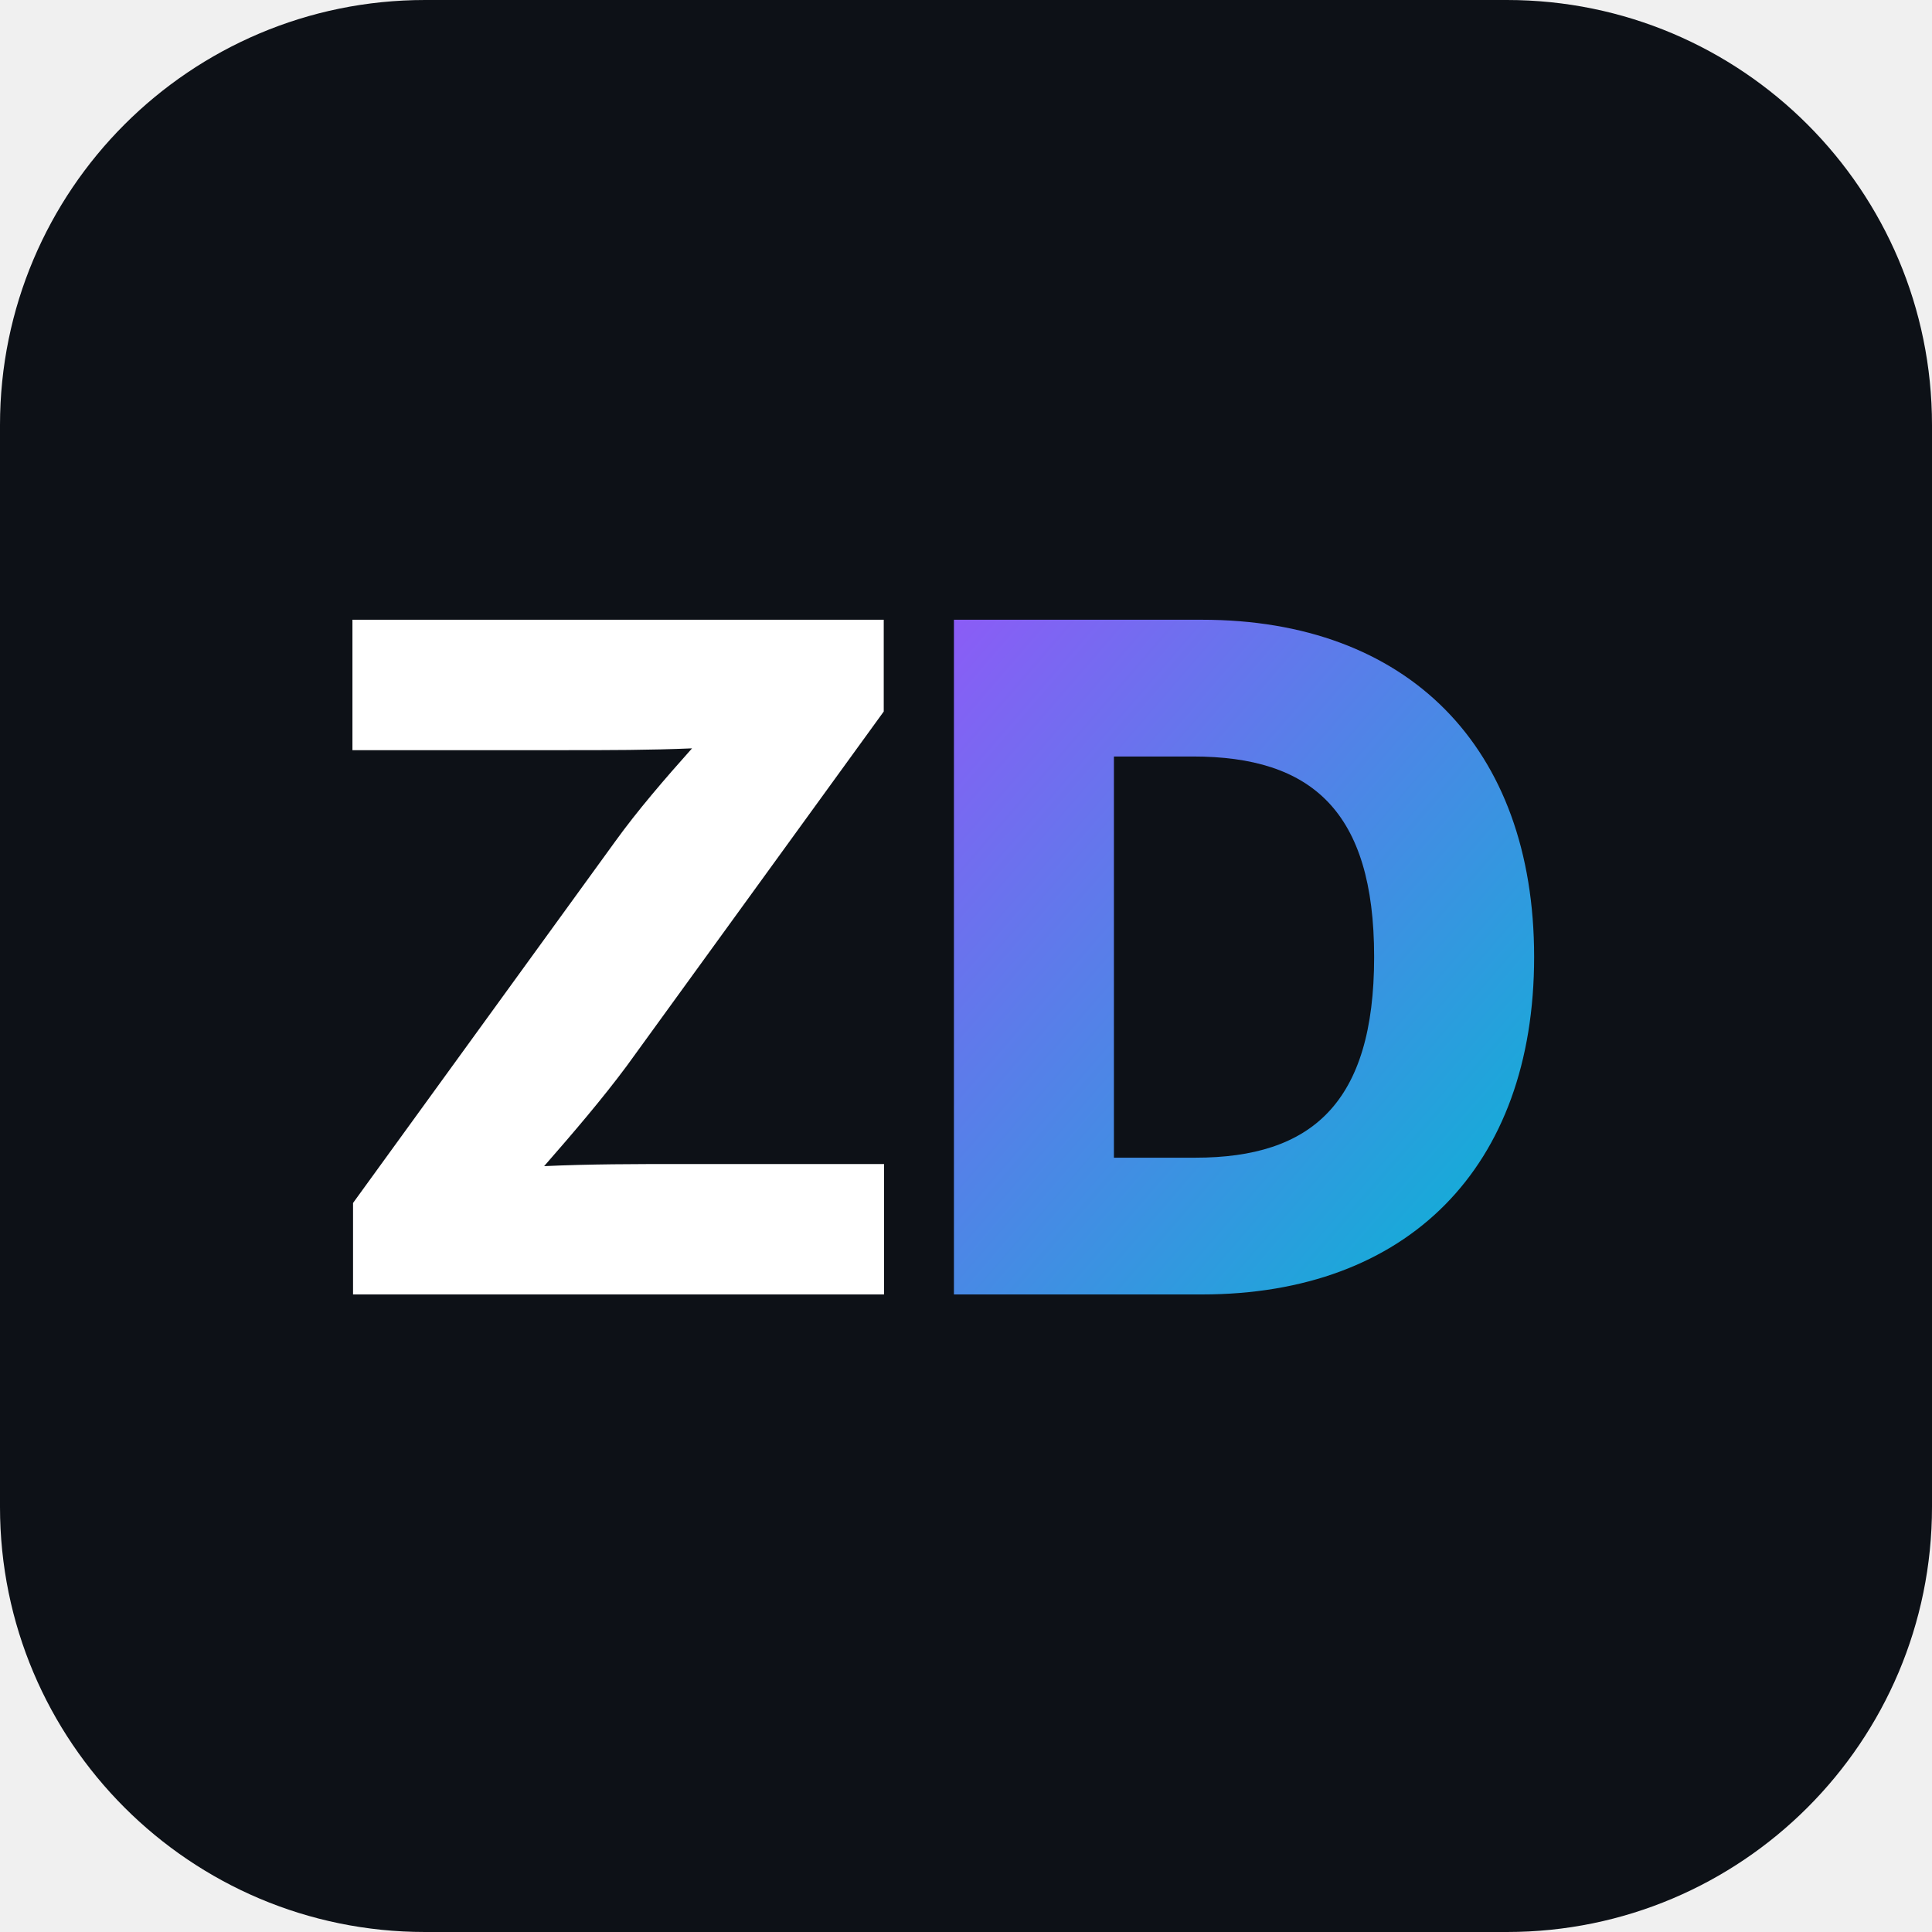
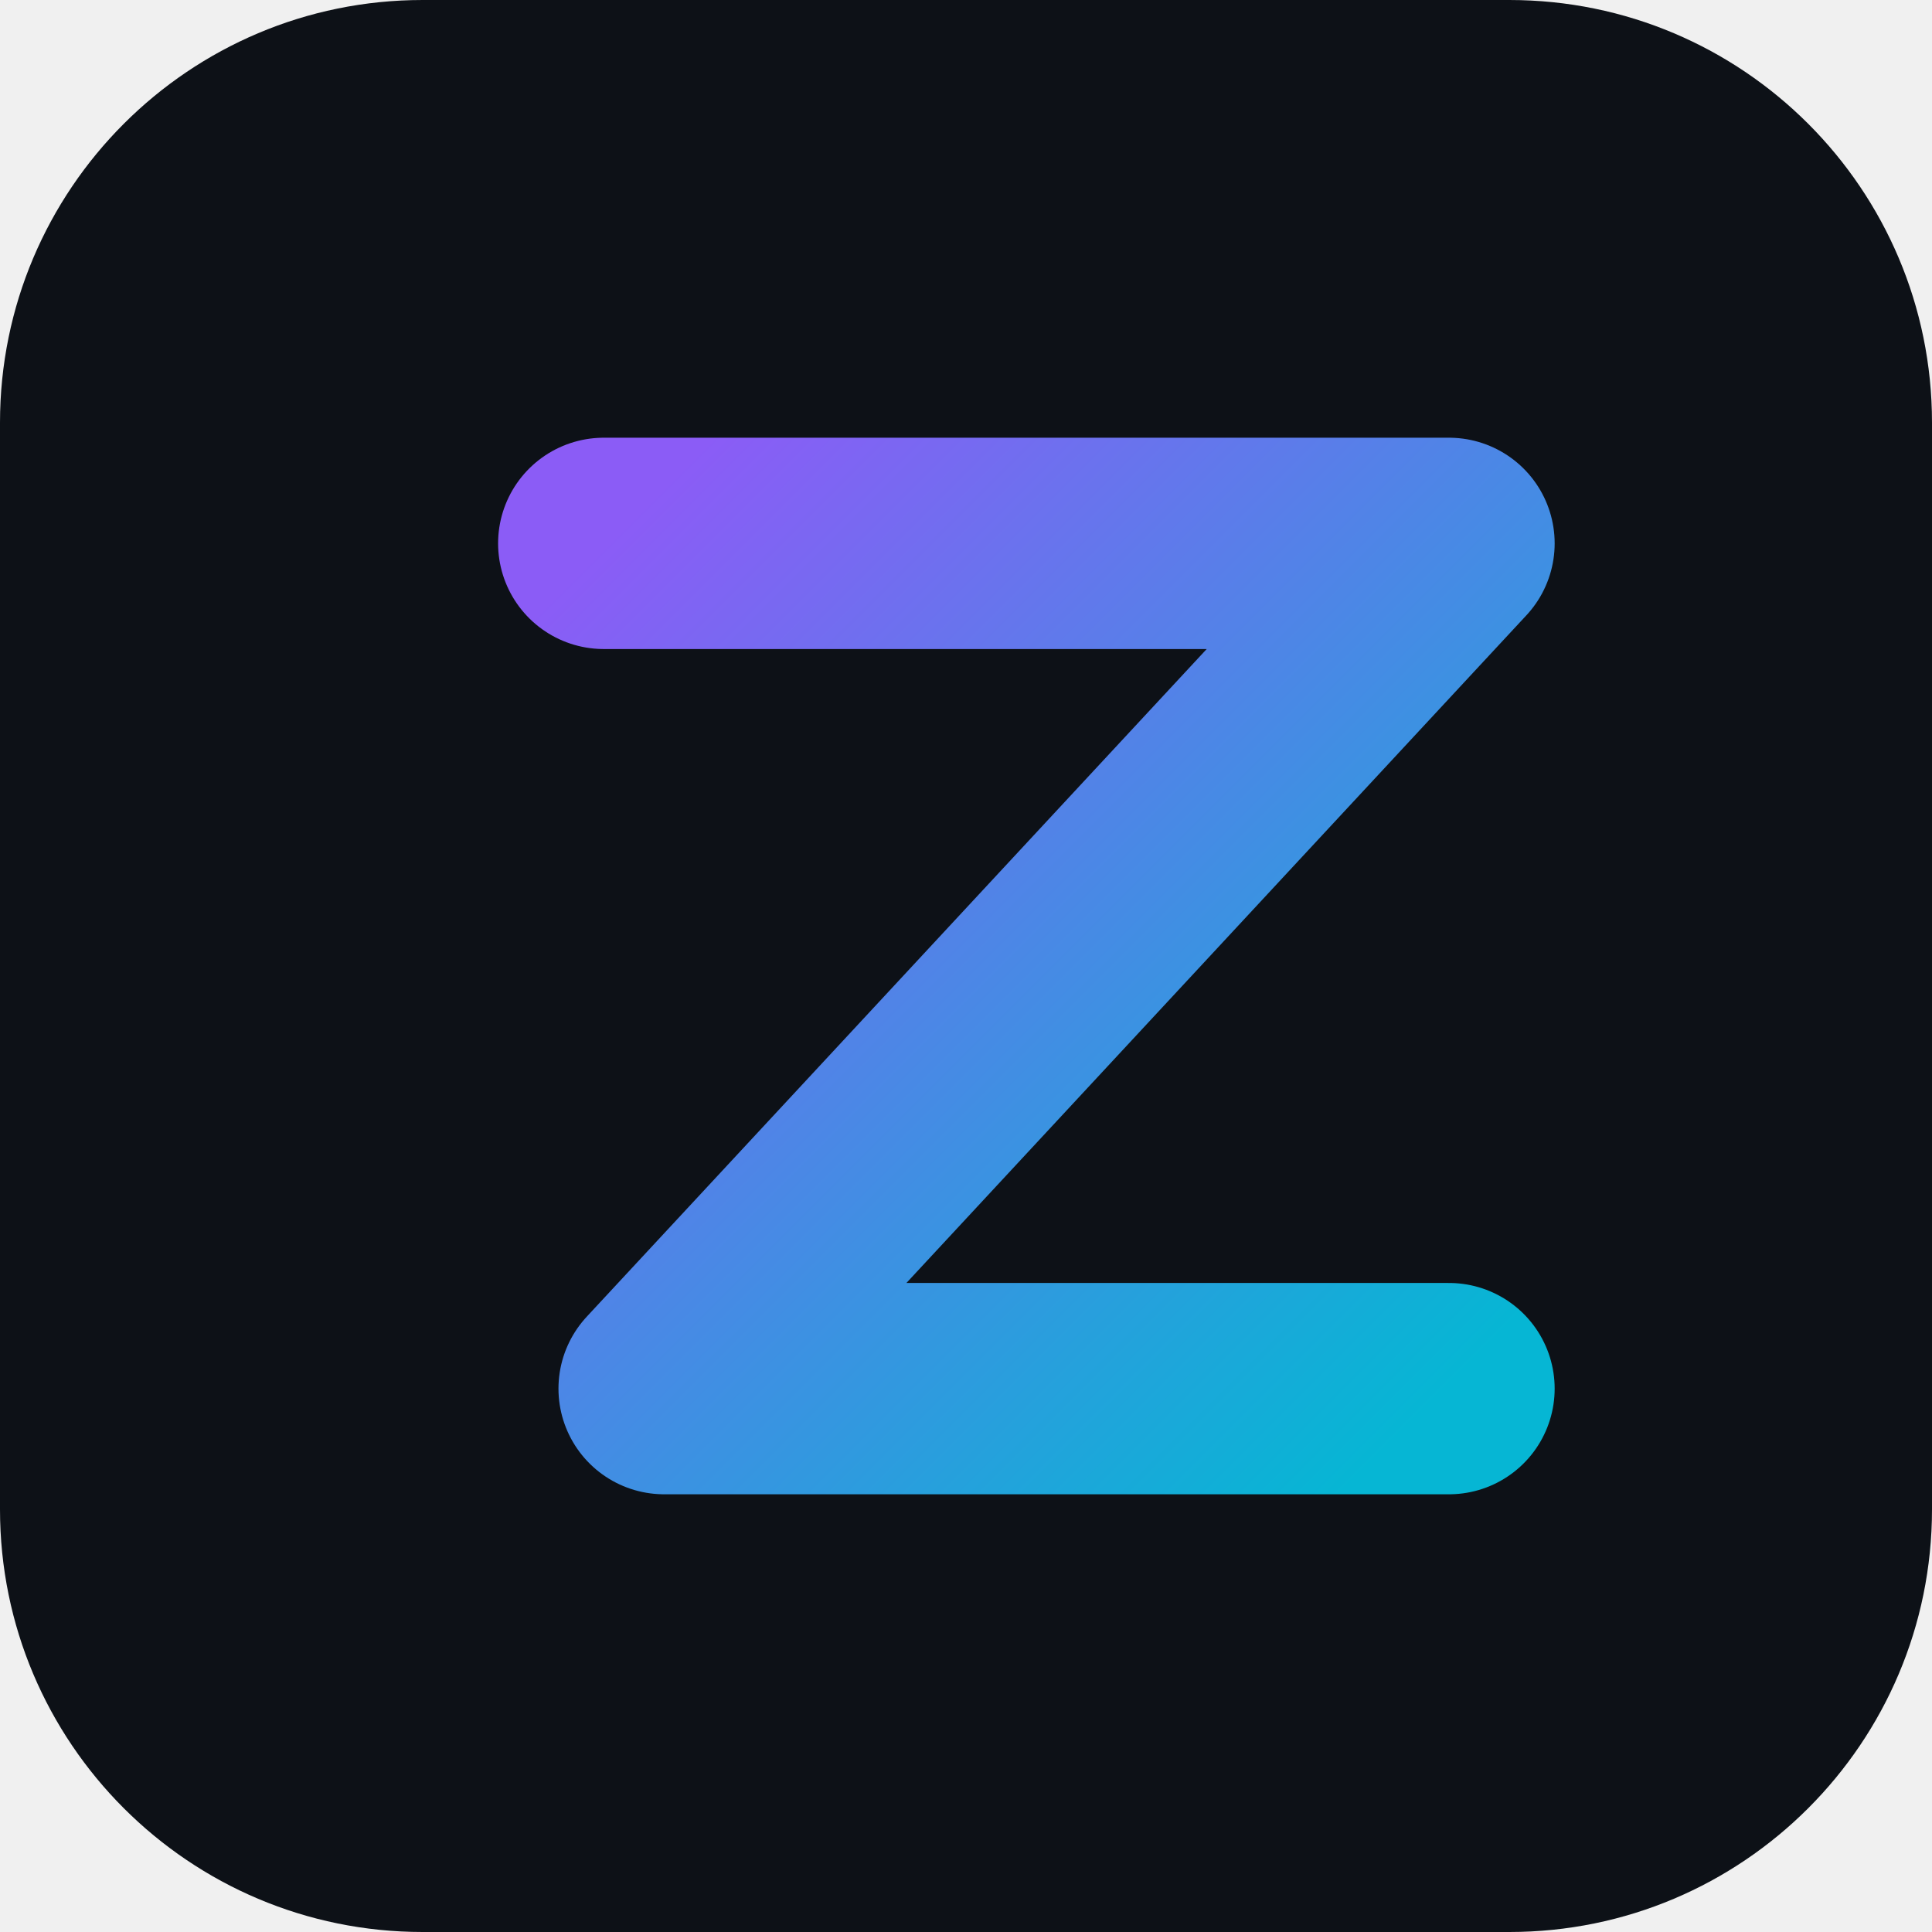
- <svg xmlns="http://www.w3.org/2000/svg" viewBox="0 0 100 100">
+ <svg xmlns="http://www.w3.org/2000/svg" viewBox="0 0 64 64">
+   <rect width="64" height="64" rx="14" fill="#0D1117" />
  <defs>
-     <linearGradient id="gradD" x1="0" y1="0" x2="1" y2="1">
+     <linearGradient id="zGradient" x1="0%" y1="0%" x2="100%" y2="100%">
      <stop offset="0%" stop-color="#8B5CF6" />
      <stop offset="100%" stop-color="#06B6D4" />
    </linearGradient>
  </defs>
-   <rect width="100" height="100" rx="22" fill="#0D1117" />
-   <text x="32%" y="67%" font-size="48" font-family="Inter, Arial, sans-serif" font-weight="800" fill="#FFFFFF" text-anchor="middle">
-     Z
-   </text>
-   <text x="64%" y="67%" font-size="48" font-family="Inter, Arial, sans-serif" font-weight="800" fill="url(#gradD)" text-anchor="middle">
-     D
-   </text>
+   <path d="M20 18 L48 18 L22 46 L48 46" stroke="url(#zGradient)" stroke-width="7" stroke-linecap="round" stroke-linejoin="round" fill="none" />
</svg>
